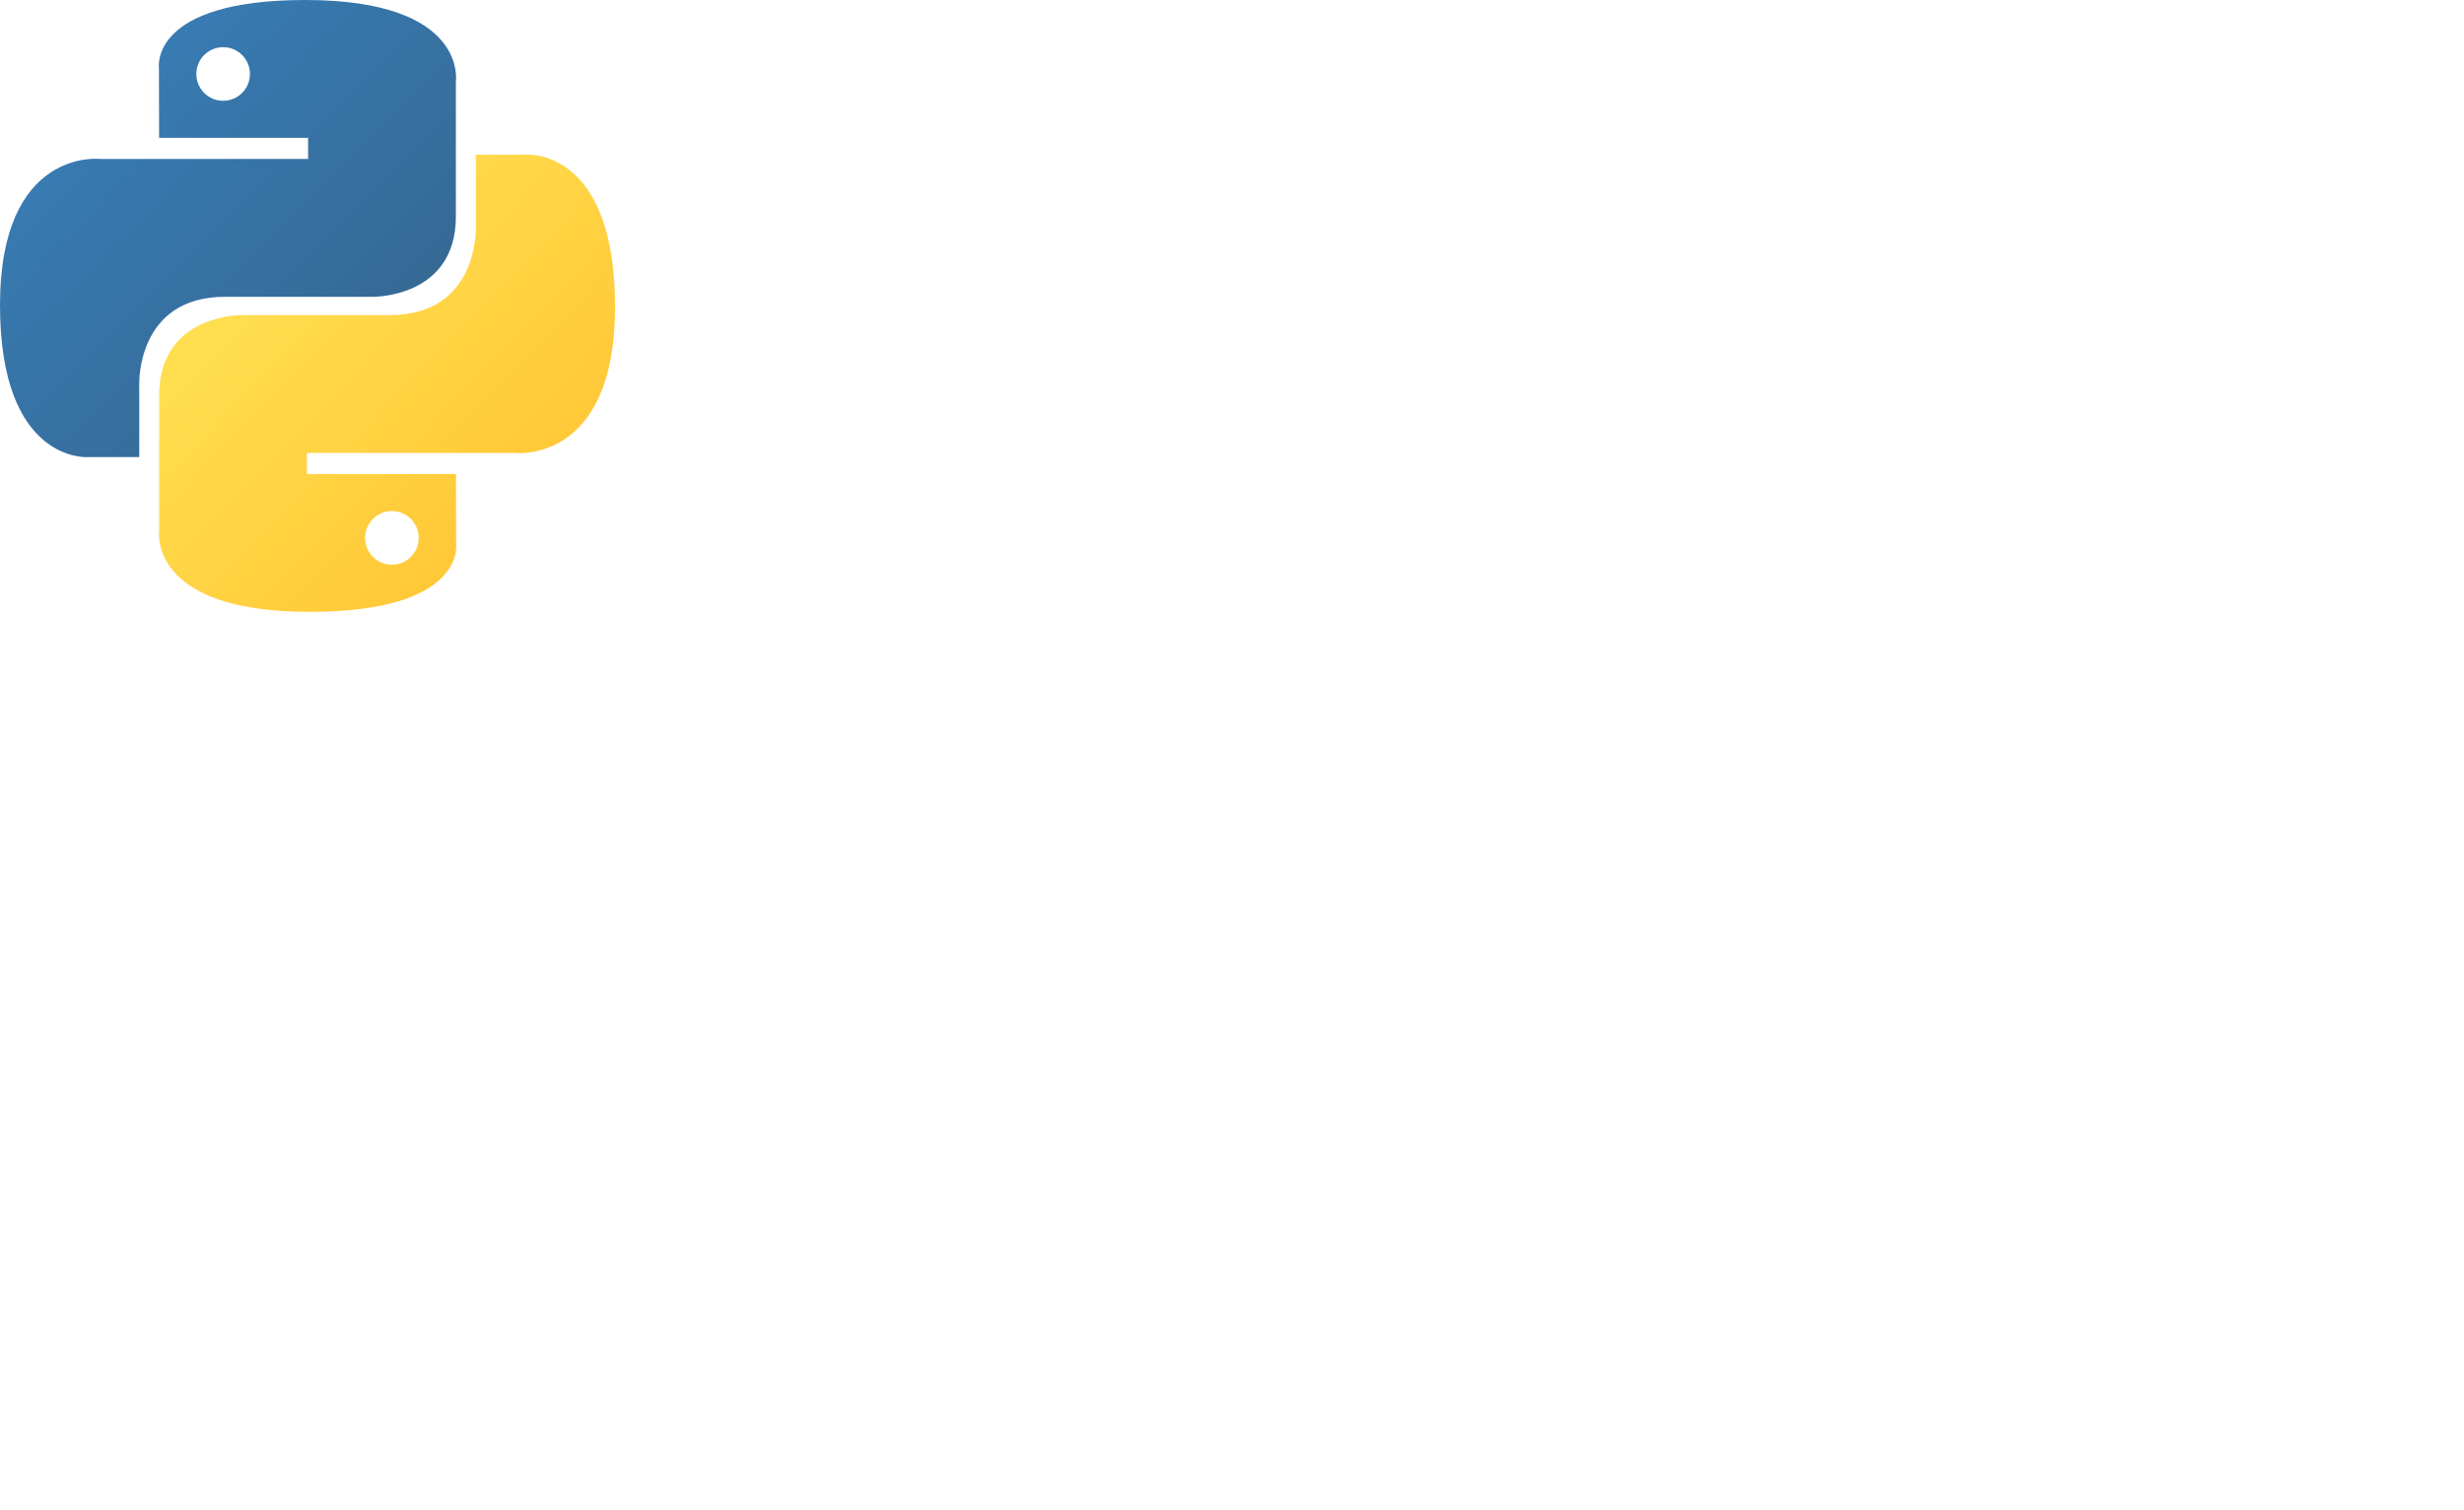
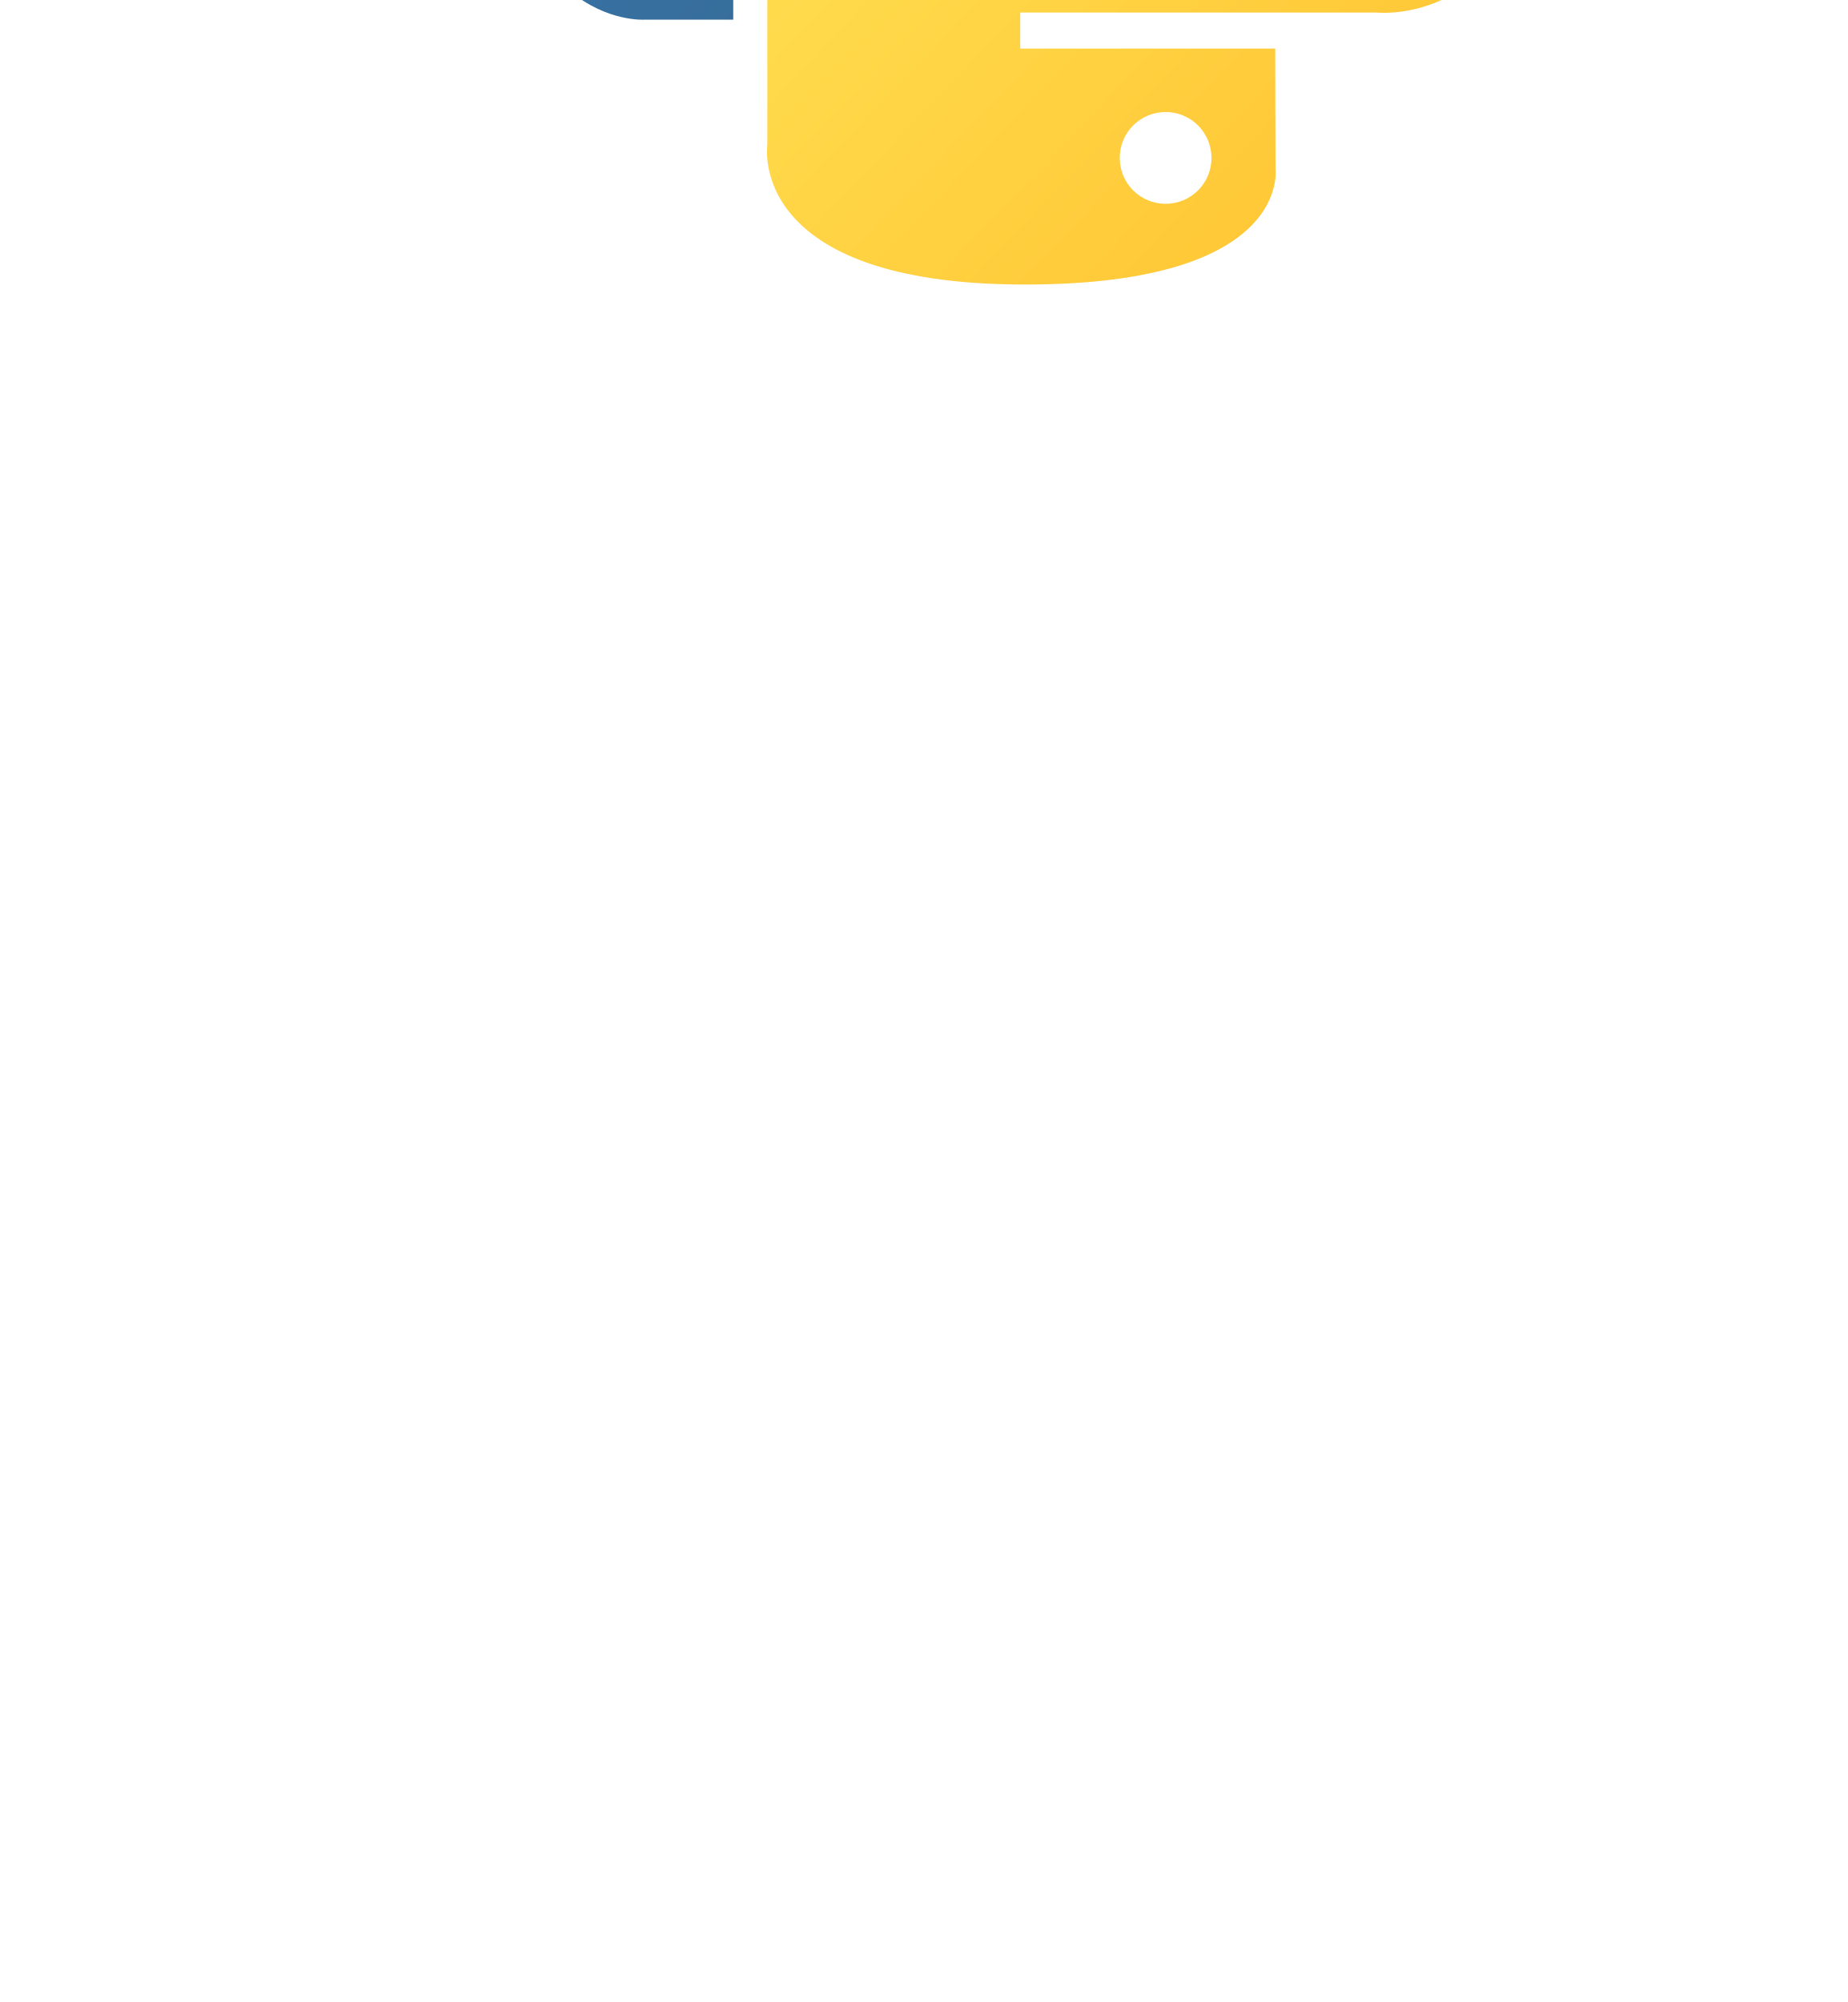
- <svg xmlns="http://www.w3.org/2000/svg" xmlns:xlink="http://www.w3.org/1999/xlink" width="589.827" height="361.238" viewBox="0 0 442.37 270.929" id="svg2169" version="1.0">
+ <svg xmlns="http://www.w3.org/2000/svg" xmlns:xlink="http://www.w3.org/1999/xlink" width="120" height="130" viewBox="-20 80 130 210" id="svg2169" version="1.0">
  <defs id="defs2171">
    <linearGradient id="linearGradient11301">
      <stop id="stop11303" offset="0" style="stop-color:#ffe052;stop-opacity:1" />
      <stop id="stop11305" offset="1" style="stop-color:#ffc331;stop-opacity:1" />
    </linearGradient>
    <linearGradient gradientUnits="userSpaceOnUse" y2="168.101" x2="147.777" y1="111.921" x1="89.137" id="linearGradient11307" xlink:href="#linearGradient11301" />
    <linearGradient id="linearGradient9515">
      <stop id="stop9517" offset="0" style="stop-color:#387eb8;stop-opacity:1" />
      <stop id="stop9519" offset="1" style="stop-color:#366994;stop-opacity:1" />
    </linearGradient>
    <linearGradient gradientUnits="userSpaceOnUse" y2="131.853" x2="110.149" y1="77.07" x1="55.549" id="linearGradient9521" xlink:href="#linearGradient9515" />
  </defs>
  <g id="layer1" transform="translate(-473.3609,-251.7249)">
    <g id="g1894" transform="translate(428.4234,184.2561)">
      <path style="opacity:1;color:#000000;fill:url(#linearGradient9521);fill-opacity:1;fill-rule:nonzero;stroke:none;stroke-width:1;stroke-linecap:butt;stroke-linejoin:miter;marker:none;marker-start:none;marker-mid:none;marker-end:none;stroke-miterlimit:4;stroke-dasharray:none;stroke-dashoffset:0;stroke-opacity:1;visibility:visible;display:inline;overflow:visible" d="M 99.75,67.469 C 71.718,67.469 73.469,79.625 73.469,79.625 L 73.5,92.219 L 100.25,92.219 L 100.25,96 L 62.875,96 C 62.875,96 44.938,93.966 44.938,122.25 C 44.937,150.534 60.594,149.531 60.594,149.531 L 69.938,149.531 L 69.938,136.406 C 69.938,136.406 69.434,120.75 85.344,120.75 C 101.254,120.75 111.875,120.75 111.875,120.75 C 111.875,120.75 126.781,120.991 126.781,106.344 C 126.781,91.697 126.781,82.125 126.781,82.125 C 126.781,82.125 129.044,67.469 99.75,67.469 z M 85,75.938 C 87.661,75.937 89.812,78.089 89.812,80.75 C 89.813,83.411 87.661,85.562 85,85.562 C 82.339,85.563 80.188,83.411 80.188,80.75 C 80.187,78.089 82.339,75.938 85,75.938 z " id="path8615" />
      <path id="path8620" d="M 100.546,177.315 C 128.578,177.315 126.827,165.159 126.827,165.159 L 126.796,152.565 L 100.046,152.565 L 100.046,148.784 L 137.421,148.784 C 137.421,148.784 155.359,150.818 155.359,122.534 C 155.359,94.249 139.702,95.252 139.702,95.252 L 130.359,95.252 L 130.359,108.377 C 130.359,108.377 130.862,124.034 114.952,124.034 C 99.042,124.034 88.421,124.034 88.421,124.034 C 88.421,124.034 73.515,123.793 73.515,138.44 C 73.515,153.087 73.515,162.659 73.515,162.659 C 73.515,162.659 71.252,177.315 100.546,177.315 z M 115.296,168.846 C 112.635,168.846 110.484,166.695 110.484,164.034 C 110.484,161.372 112.635,159.221 115.296,159.221 C 117.958,159.221 120.109,161.372 120.109,164.034 C 120.109,166.695 117.958,168.846 115.296,168.846 z " style="opacity:1;color:#000000;fill:url(#linearGradient11307);fill-opacity:1;fill-rule:nonzero;stroke:none;stroke-width:1;stroke-linecap:butt;stroke-linejoin:miter;marker:none;marker-start:none;marker-mid:none;marker-end:none;stroke-miterlimit:4;stroke-dasharray:none;stroke-dashoffset:0;stroke-opacity:1;visibility:visible;display:inline;overflow:visible" />
    </g>
  </g>
</svg>
